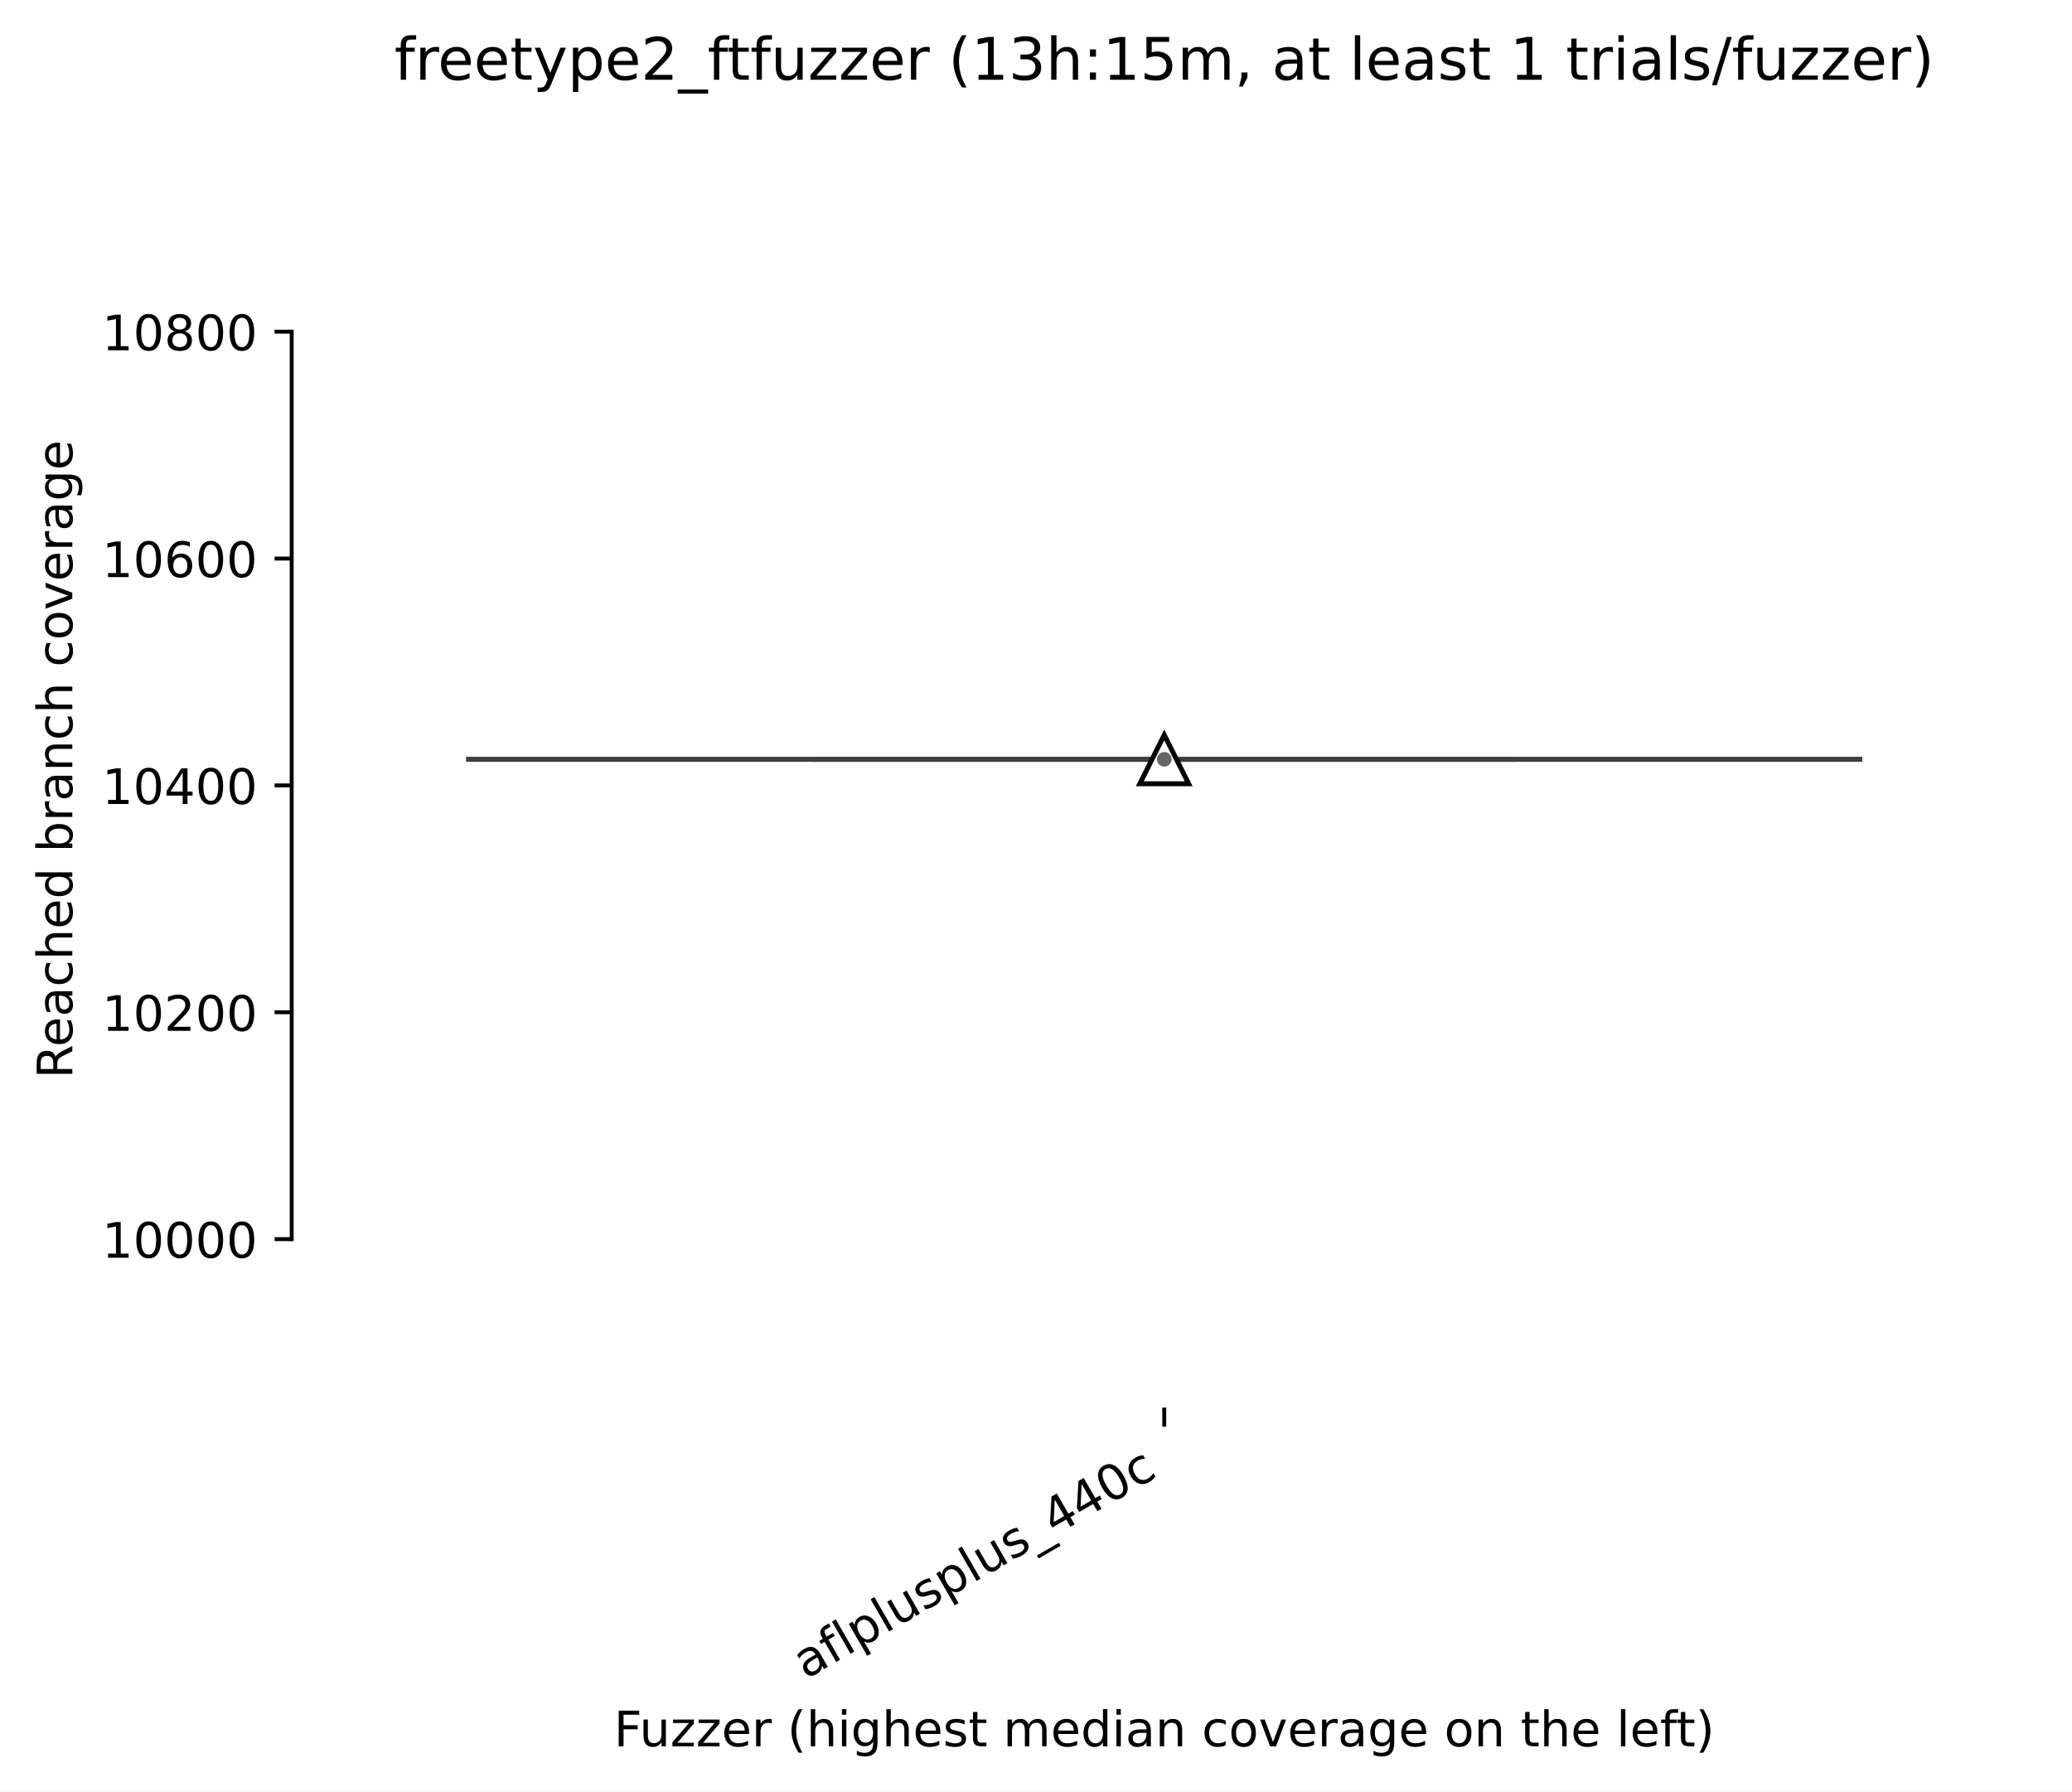
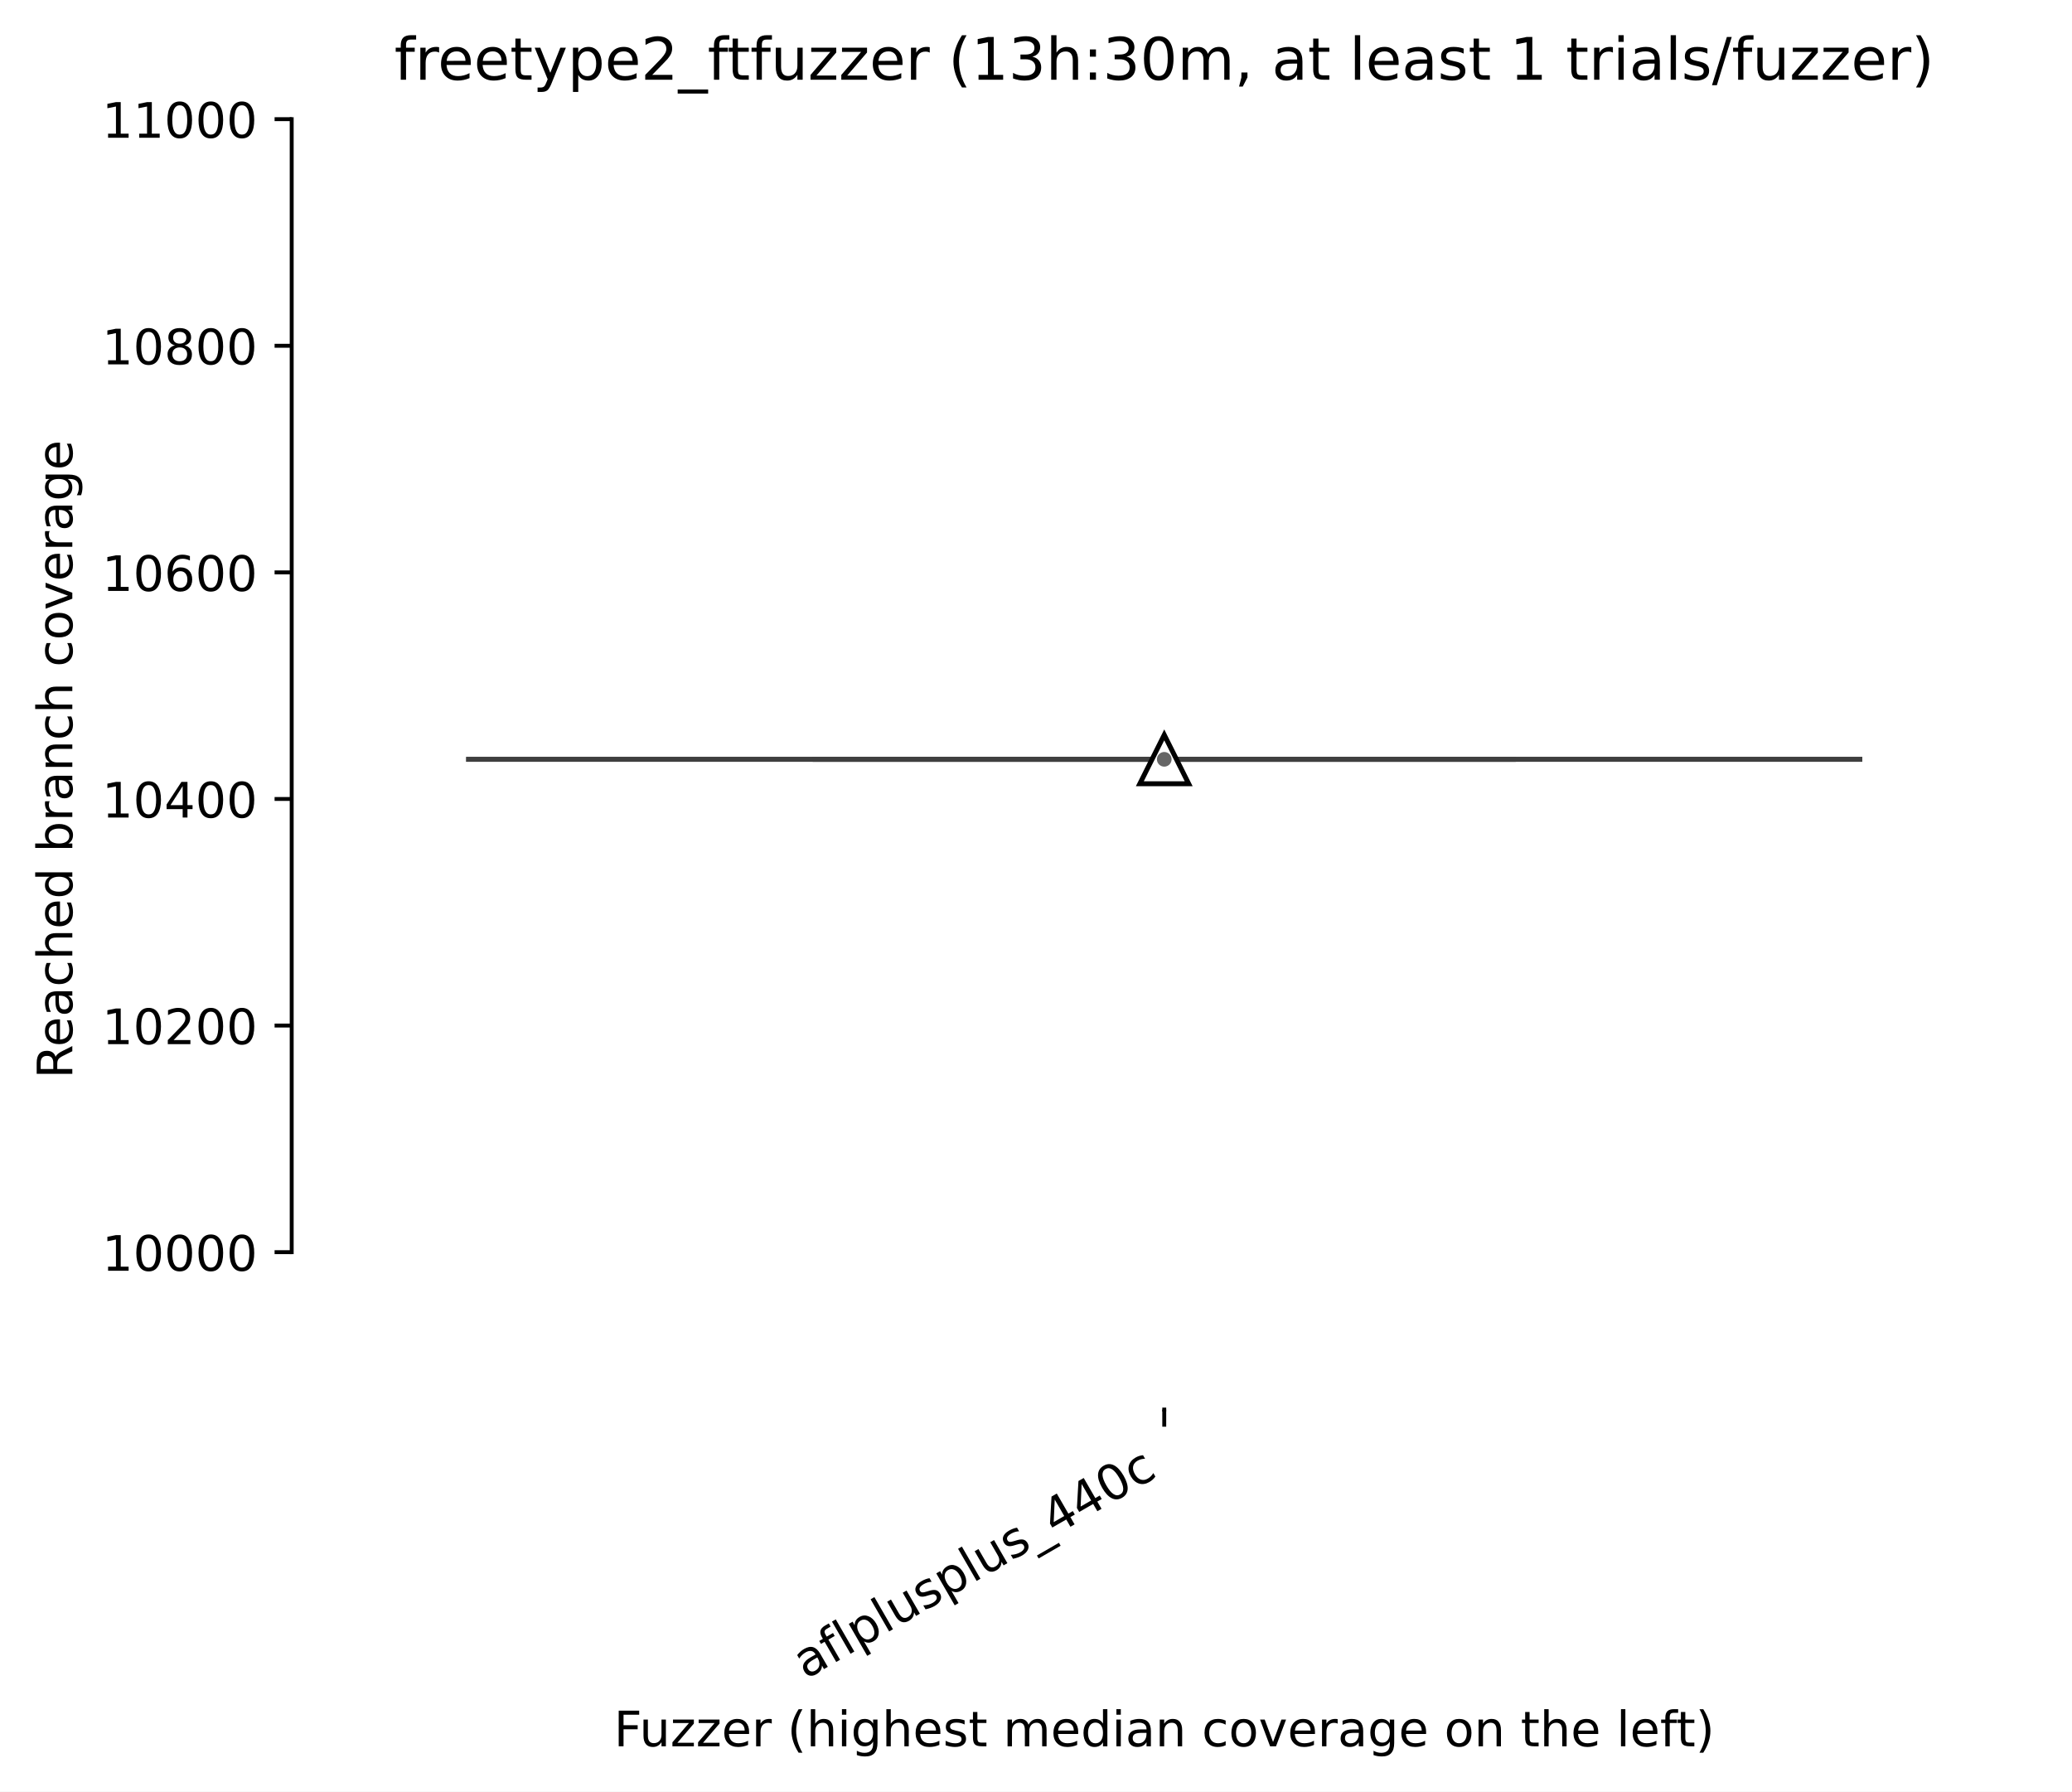
<svg xmlns="http://www.w3.org/2000/svg" xmlns:xlink="http://www.w3.org/1999/xlink" width="424.011pt" height="366.61pt" viewBox="0 0 424.011 366.61" version="1.1">
  <defs>
    <style type="text/css">*{stroke-linejoin: round; stroke-linecap: butt}</style>
  </defs>
  <g id="figure_1">
    <g id="patch_1">
      <path d="M 0 366.61  L 424.011 366.61  L 424.011 -0  L 0 -0  z " style="fill: #ffffff" />
    </g>
    <g id="axes_1">
      <g id="patch_2">
        <path d="M 59.691 288.43  L 416.811 288.43  L 416.811 22.318  L 59.691 22.318  z " style="fill: #ffffff" />
      </g>
      <g id="matplotlib.axis_1">
        <g id="xtick_1">
          <g id="line2d_1">
            <defs>
-               <path id="m27c0e3dcd6" d="M 0 0  L 0 3.5  " style="stroke: #000000; stroke-width: 0.8" />
+               <path id="m6efb037769" d="M 0 0  L 0 3.5  " style="stroke: #000000; stroke-width: 0.8" />
            </defs>
            <g>
-               <use xlink:href="#m27c0e3dcd6" x="238.251" y="288.43" style="stroke: #000000; stroke-width: 0.8" />
+               <use xlink:href="#m6efb037769" x="238.251" y="288.43" style="stroke: #000000; stroke-width: 0.8" />
            </g>
          </g>
          <g id="text_1">
            <g transform="translate(164.8804 343.6903) rotate(-30) scale(0.1 -0.1)">
              <defs>
                <path id="DejaVuSans-61" d="M 2194 1759  Q 1497 1759 1228 1600  Q 959 1441 959 1056  Q 959 750 1161 570  Q 1363 391 1709 391  Q 2188 391 2477 730  Q 2766 1069 2766 1631  L 2766 1759  L 2194 1759  z M 3341 1997  L 3341 0  L 2766 0  L 2766 531  Q 2569 213 2275 61  Q 1981 -91 1556 -91  Q 1019 -91 701 211  Q 384 513 384 1019  Q 384 1609 779 1909  Q 1175 2209 1959 2209  L 2766 2209  L 2766 2266  Q 2766 2663 2505 2880  Q 2244 3097 1772 3097  Q 1472 3097 1187 3025  Q 903 2953 641 2809  L 641 3341  Q 956 3463 1253 3523  Q 1550 3584 1831 3584  Q 2591 3584 2966 3190  Q 3341 2797 3341 1997  z " transform="scale(0.015625)" />
                <path id="DejaVuSans-66" d="M 2375 4863  L 2375 4384  L 1825 4384  Q 1516 4384 1395 4259  Q 1275 4134 1275 3809  L 1275 3500  L 2222 3500  L 2222 3053  L 1275 3053  L 1275 0  L 697 0  L 697 3053  L 147 3053  L 147 3500  L 697 3500  L 697 3744  Q 697 4328 969 4595  Q 1241 4863 1831 4863  L 2375 4863  z " transform="scale(0.015625)" />
                <path id="DejaVuSans-6c" d="M 603 4863  L 1178 4863  L 1178 0  L 603 0  L 603 4863  z " transform="scale(0.015625)" />
                <path id="DejaVuSans-70" d="M 1159 525  L 1159 -1331  L 581 -1331  L 581 3500  L 1159 3500  L 1159 2969  Q 1341 3281 1617 3432  Q 1894 3584 2278 3584  Q 2916 3584 3314 3078  Q 3713 2572 3713 1747  Q 3713 922 3314 415  Q 2916 -91 2278 -91  Q 1894 -91 1617 61  Q 1341 213 1159 525  z M 3116 1747  Q 3116 2381 2855 2742  Q 2594 3103 2138 3103  Q 1681 3103 1420 2742  Q 1159 2381 1159 1747  Q 1159 1113 1420 752  Q 1681 391 2138 391  Q 2594 391 2855 752  Q 3116 1113 3116 1747  z " transform="scale(0.015625)" />
                <path id="DejaVuSans-75" d="M 544 1381  L 544 3500  L 1119 3500  L 1119 1403  Q 1119 906 1312 657  Q 1506 409 1894 409  Q 2359 409 2629 706  Q 2900 1003 2900 1516  L 2900 3500  L 3475 3500  L 3475 0  L 2900 0  L 2900 538  Q 2691 219 2414 64  Q 2138 -91 1772 -91  Q 1169 -91 856 284  Q 544 659 544 1381  z M 1991 3584  L 1991 3584  z " transform="scale(0.015625)" />
                <path id="DejaVuSans-73" d="M 2834 3397  L 2834 2853  Q 2591 2978 2328 3040  Q 2066 3103 1784 3103  Q 1356 3103 1142 2972  Q 928 2841 928 2578  Q 928 2378 1081 2264  Q 1234 2150 1697 2047  L 1894 2003  Q 2506 1872 2764 1633  Q 3022 1394 3022 966  Q 3022 478 2636 193  Q 2250 -91 1575 -91  Q 1294 -91 989 -36  Q 684 19 347 128  L 347 722  Q 666 556 975 473  Q 1284 391 1588 391  Q 1994 391 2212 530  Q 2431 669 2431 922  Q 2431 1156 2273 1281  Q 2116 1406 1581 1522  L 1381 1569  Q 847 1681 609 1914  Q 372 2147 372 2553  Q 372 3047 722 3315  Q 1072 3584 1716 3584  Q 2034 3584 2315 3537  Q 2597 3491 2834 3397  z " transform="scale(0.015625)" />
                <path id="DejaVuSans-5f" d="M 3263 -1063  L 3263 -1509  L -63 -1509  L -63 -1063  L 3263 -1063  z " transform="scale(0.015625)" />
                <path id="DejaVuSans-34" d="M 2419 4116  L 825 1625  L 2419 1625  L 2419 4116  z M 2253 4666  L 3047 4666  L 3047 1625  L 3713 1625  L 3713 1100  L 3047 1100  L 3047 0  L 2419 0  L 2419 1100  L 313 1100  L 313 1709  L 2253 4666  z " transform="scale(0.015625)" />
                <path id="DejaVuSans-30" d="M 2034 4250  Q 1547 4250 1301 3770  Q 1056 3291 1056 2328  Q 1056 1369 1301 889  Q 1547 409 2034 409  Q 2525 409 2770 889  Q 3016 1369 3016 2328  Q 3016 3291 2770 3770  Q 2525 4250 2034 4250  z M 2034 4750  Q 2819 4750 3233 4129  Q 3647 3509 3647 2328  Q 3647 1150 3233 529  Q 2819 -91 2034 -91  Q 1250 -91 836 529  Q 422 1150 422 2328  Q 422 3509 836 4129  Q 1250 4750 2034 4750  z " transform="scale(0.015625)" />
                <path id="DejaVuSans-63" d="M 3122 3366  L 3122 2828  Q 2878 2963 2633 3030  Q 2388 3097 2138 3097  Q 1578 3097 1268 2742  Q 959 2388 959 1747  Q 959 1106 1268 751  Q 1578 397 2138 397  Q 2388 397 2633 464  Q 2878 531 3122 666  L 3122 134  Q 2881 22 2623 -34  Q 2366 -91 2075 -91  Q 1284 -91 818 406  Q 353 903 353 1747  Q 353 2603 823 3093  Q 1294 3584 2113 3584  Q 2378 3584 2631 3529  Q 2884 3475 3122 3366  z " transform="scale(0.015625)" />
              </defs>
              <use xlink:href="#DejaVuSans-61" />
              <use xlink:href="#DejaVuSans-66" transform="translate(61.2793 0)" />
              <use xlink:href="#DejaVuSans-6c" transform="translate(96.48438 0)" />
              <use xlink:href="#DejaVuSans-70" transform="translate(124.2676 0)" />
              <use xlink:href="#DejaVuSans-6c" transform="translate(187.7441 0)" />
              <use xlink:href="#DejaVuSans-75" transform="translate(215.5273 0)" />
              <use xlink:href="#DejaVuSans-73" transform="translate(278.9062 0)" />
              <use xlink:href="#DejaVuSans-70" transform="translate(331.0059 0)" />
              <use xlink:href="#DejaVuSans-6c" transform="translate(394.4824 0)" />
              <use xlink:href="#DejaVuSans-75" transform="translate(422.2656 0)" />
              <use xlink:href="#DejaVuSans-73" transform="translate(485.6445 0)" />
              <use xlink:href="#DejaVuSans-5f" transform="translate(537.7441 0)" />
              <use xlink:href="#DejaVuSans-34" transform="translate(587.7441 0)" />
              <use xlink:href="#DejaVuSans-34" transform="translate(651.3672 0)" />
              <use xlink:href="#DejaVuSans-30" transform="translate(714.9902 0)" />
              <use xlink:href="#DejaVuSans-63" transform="translate(778.6133 0)" />
            </g>
          </g>
        </g>
        <g id="text_2">
          <g transform="translate(125.6327 357.3306) scale(0.1 -0.1)">
            <defs>
              <path id="DejaVuSans-46" d="M 628 4666  L 3309 4666  L 3309 4134  L 1259 4134  L 1259 2759  L 3109 2759  L 3109 2228  L 1259 2228  L 1259 0  L 628 0  L 628 4666  z " transform="scale(0.015625)" />
              <path id="DejaVuSans-7a" d="M 353 3500  L 3084 3500  L 3084 2975  L 922 459  L 3084 459  L 3084 0  L 275 0  L 275 525  L 2438 3041  L 353 3041  L 353 3500  z " transform="scale(0.015625)" />
              <path id="DejaVuSans-65" d="M 3597 1894  L 3597 1613  L 953 1613  Q 991 1019 1311 708  Q 1631 397 2203 397  Q 2534 397 2845 478  Q 3156 559 3463 722  L 3463 178  Q 3153 47 2828 -22  Q 2503 -91 2169 -91  Q 1331 -91 842 396  Q 353 884 353 1716  Q 353 2575 817 3079  Q 1281 3584 2069 3584  Q 2775 3584 3186 3129  Q 3597 2675 3597 1894  z M 3022 2063  Q 3016 2534 2758 2815  Q 2500 3097 2075 3097  Q 1594 3097 1305 2825  Q 1016 2553 972 2059  L 3022 2063  z " transform="scale(0.015625)" />
              <path id="DejaVuSans-72" d="M 2631 2963  Q 2534 3019 2420 3045  Q 2306 3072 2169 3072  Q 1681 3072 1420 2755  Q 1159 2438 1159 1844  L 1159 0  L 581 0  L 581 3500  L 1159 3500  L 1159 2956  Q 1341 3275 1631 3429  Q 1922 3584 2338 3584  Q 2397 3584 2469 3576  Q 2541 3569 2628 3553  L 2631 2963  z " transform="scale(0.015625)" />
              <path id="DejaVuSans-20" transform="scale(0.015625)" />
              <path id="DejaVuSans-28" d="M 1984 4856  Q 1566 4138 1362 3434  Q 1159 2731 1159 2009  Q 1159 1288 1364 580  Q 1569 -128 1984 -844  L 1484 -844  Q 1016 -109 783 600  Q 550 1309 550 2009  Q 550 2706 781 3412  Q 1013 4119 1484 4856  L 1984 4856  z " transform="scale(0.015625)" />
              <path id="DejaVuSans-68" d="M 3513 2113  L 3513 0  L 2938 0  L 2938 2094  Q 2938 2591 2744 2837  Q 2550 3084 2163 3084  Q 1697 3084 1428 2787  Q 1159 2491 1159 1978  L 1159 0  L 581 0  L 581 4863  L 1159 4863  L 1159 2956  Q 1366 3272 1645 3428  Q 1925 3584 2291 3584  Q 2894 3584 3203 3211  Q 3513 2838 3513 2113  z " transform="scale(0.015625)" />
              <path id="DejaVuSans-69" d="M 603 3500  L 1178 3500  L 1178 0  L 603 0  L 603 3500  z M 603 4863  L 1178 4863  L 1178 4134  L 603 4134  L 603 4863  z " transform="scale(0.015625)" />
              <path id="DejaVuSans-67" d="M 2906 1791  Q 2906 2416 2648 2759  Q 2391 3103 1925 3103  Q 1463 3103 1205 2759  Q 947 2416 947 1791  Q 947 1169 1205 825  Q 1463 481 1925 481  Q 2391 481 2648 825  Q 2906 1169 2906 1791  z M 3481 434  Q 3481 -459 3084 -895  Q 2688 -1331 1869 -1331  Q 1566 -1331 1297 -1286  Q 1028 -1241 775 -1147  L 775 -588  Q 1028 -725 1275 -790  Q 1522 -856 1778 -856  Q 2344 -856 2625 -561  Q 2906 -266 2906 331  L 2906 616  Q 2728 306 2450 153  Q 2172 0 1784 0  Q 1141 0 747 490  Q 353 981 353 1791  Q 353 2603 747 3093  Q 1141 3584 1784 3584  Q 2172 3584 2450 3431  Q 2728 3278 2906 2969  L 2906 3500  L 3481 3500  L 3481 434  z " transform="scale(0.015625)" />
              <path id="DejaVuSans-74" d="M 1172 4494  L 1172 3500  L 2356 3500  L 2356 3053  L 1172 3053  L 1172 1153  Q 1172 725 1289 603  Q 1406 481 1766 481  L 2356 481  L 2356 0  L 1766 0  Q 1100 0 847 248  Q 594 497 594 1153  L 594 3053  L 172 3053  L 172 3500  L 594 3500  L 594 4494  L 1172 4494  z " transform="scale(0.015625)" />
              <path id="DejaVuSans-6d" d="M 3328 2828  Q 3544 3216 3844 3400  Q 4144 3584 4550 3584  Q 5097 3584 5394 3201  Q 5691 2819 5691 2113  L 5691 0  L 5113 0  L 5113 2094  Q 5113 2597 4934 2840  Q 4756 3084 4391 3084  Q 3944 3084 3684 2787  Q 3425 2491 3425 1978  L 3425 0  L 2847 0  L 2847 2094  Q 2847 2600 2669 2842  Q 2491 3084 2119 3084  Q 1678 3084 1418 2786  Q 1159 2488 1159 1978  L 1159 0  L 581 0  L 581 3500  L 1159 3500  L 1159 2956  Q 1356 3278 1631 3431  Q 1906 3584 2284 3584  Q 2666 3584 2933 3390  Q 3200 3197 3328 2828  z " transform="scale(0.015625)" />
              <path id="DejaVuSans-64" d="M 2906 2969  L 2906 4863  L 3481 4863  L 3481 0  L 2906 0  L 2906 525  Q 2725 213 2448 61  Q 2172 -91 1784 -91  Q 1150 -91 751 415  Q 353 922 353 1747  Q 353 2572 751 3078  Q 1150 3584 1784 3584  Q 2172 3584 2448 3432  Q 2725 3281 2906 2969  z M 947 1747  Q 947 1113 1208 752  Q 1469 391 1925 391  Q 2381 391 2643 752  Q 2906 1113 2906 1747  Q 2906 2381 2643 2742  Q 2381 3103 1925 3103  Q 1469 3103 1208 2742  Q 947 2381 947 1747  z " transform="scale(0.015625)" />
              <path id="DejaVuSans-6e" d="M 3513 2113  L 3513 0  L 2938 0  L 2938 2094  Q 2938 2591 2744 2837  Q 2550 3084 2163 3084  Q 1697 3084 1428 2787  Q 1159 2491 1159 1978  L 1159 0  L 581 0  L 581 3500  L 1159 3500  L 1159 2956  Q 1366 3272 1645 3428  Q 1925 3584 2291 3584  Q 2894 3584 3203 3211  Q 3513 2838 3513 2113  z " transform="scale(0.015625)" />
              <path id="DejaVuSans-6f" d="M 1959 3097  Q 1497 3097 1228 2736  Q 959 2375 959 1747  Q 959 1119 1226 758  Q 1494 397 1959 397  Q 2419 397 2687 759  Q 2956 1122 2956 1747  Q 2956 2369 2687 2733  Q 2419 3097 1959 3097  z M 1959 3584  Q 2709 3584 3137 3096  Q 3566 2609 3566 1747  Q 3566 888 3137 398  Q 2709 -91 1959 -91  Q 1206 -91 779 398  Q 353 888 353 1747  Q 353 2609 779 3096  Q 1206 3584 1959 3584  z " transform="scale(0.015625)" />
              <path id="DejaVuSans-76" d="M 191 3500  L 800 3500  L 1894 563  L 2988 3500  L 3597 3500  L 2284 0  L 1503 0  L 191 3500  z " transform="scale(0.015625)" />
              <path id="DejaVuSans-29" d="M 513 4856  L 1013 4856  Q 1481 4119 1714 3412  Q 1947 2706 1947 2009  Q 1947 1309 1714 600  Q 1481 -109 1013 -844  L 513 -844  Q 928 -128 1133 580  Q 1338 1288 1338 2009  Q 1338 2731 1133 3434  Q 928 4138 513 4856  z " transform="scale(0.015625)" />
            </defs>
            <use xlink:href="#DejaVuSans-46" />
            <use xlink:href="#DejaVuSans-75" transform="translate(52.01953 0)" />
            <use xlink:href="#DejaVuSans-7a" transform="translate(115.3984 0)" />
            <use xlink:href="#DejaVuSans-7a" transform="translate(167.8887 0)" />
            <use xlink:href="#DejaVuSans-65" transform="translate(220.3789 0)" />
            <use xlink:href="#DejaVuSans-72" transform="translate(281.9023 0)" />
            <use xlink:href="#DejaVuSans-20" transform="translate(323.0156 0)" />
            <use xlink:href="#DejaVuSans-28" transform="translate(354.8027 0)" />
            <use xlink:href="#DejaVuSans-68" transform="translate(393.8164 0)" />
            <use xlink:href="#DejaVuSans-69" transform="translate(457.1953 0)" />
            <use xlink:href="#DejaVuSans-67" transform="translate(484.9785 0)" />
            <use xlink:href="#DejaVuSans-68" transform="translate(548.4551 0)" />
            <use xlink:href="#DejaVuSans-65" transform="translate(611.834 0)" />
            <use xlink:href="#DejaVuSans-73" transform="translate(673.3574 0)" />
            <use xlink:href="#DejaVuSans-74" transform="translate(725.457 0)" />
            <use xlink:href="#DejaVuSans-20" transform="translate(764.666 0)" />
            <use xlink:href="#DejaVuSans-6d" transform="translate(796.4531 0)" />
            <use xlink:href="#DejaVuSans-65" transform="translate(893.8652 0)" />
            <use xlink:href="#DejaVuSans-64" transform="translate(955.3887 0)" />
            <use xlink:href="#DejaVuSans-69" transform="translate(1018.865 0)" />
            <use xlink:href="#DejaVuSans-61" transform="translate(1046.648 0)" />
            <use xlink:href="#DejaVuSans-6e" transform="translate(1107.928 0)" />
            <use xlink:href="#DejaVuSans-20" transform="translate(1171.307 0)" />
            <use xlink:href="#DejaVuSans-63" transform="translate(1203.094 0)" />
            <use xlink:href="#DejaVuSans-6f" transform="translate(1258.074 0)" />
            <use xlink:href="#DejaVuSans-76" transform="translate(1319.256 0)" />
            <use xlink:href="#DejaVuSans-65" transform="translate(1378.436 0)" />
            <use xlink:href="#DejaVuSans-72" transform="translate(1439.959 0)" />
            <use xlink:href="#DejaVuSans-61" transform="translate(1481.072 0)" />
            <use xlink:href="#DejaVuSans-67" transform="translate(1542.352 0)" />
            <use xlink:href="#DejaVuSans-65" transform="translate(1605.828 0)" />
            <use xlink:href="#DejaVuSans-20" transform="translate(1667.352 0)" />
            <use xlink:href="#DejaVuSans-6f" transform="translate(1699.139 0)" />
            <use xlink:href="#DejaVuSans-6e" transform="translate(1760.32 0)" />
            <use xlink:href="#DejaVuSans-20" transform="translate(1823.699 0)" />
            <use xlink:href="#DejaVuSans-74" transform="translate(1855.486 0)" />
            <use xlink:href="#DejaVuSans-68" transform="translate(1894.695 0)" />
            <use xlink:href="#DejaVuSans-65" transform="translate(1958.074 0)" />
            <use xlink:href="#DejaVuSans-20" transform="translate(2019.598 0)" />
            <use xlink:href="#DejaVuSans-6c" transform="translate(2051.385 0)" />
            <use xlink:href="#DejaVuSans-65" transform="translate(2079.168 0)" />
            <use xlink:href="#DejaVuSans-66" transform="translate(2140.691 0)" />
            <use xlink:href="#DejaVuSans-74" transform="translate(2174.146 0)" />
            <use xlink:href="#DejaVuSans-29" transform="translate(2213.355 0)" />
          </g>
        </g>
      </g>
      <g id="matplotlib.axis_2">
        <g id="ytick_1">
          <g id="line2d_2">
            <defs>
-               <path id="m4c2a5370c7" d="M 0 0  L -3.5 0  " style="stroke: #000000; stroke-width: 0.8" />
+               <path id="mb3173e924d" d="M 0 0  L -3.5 0  " style="stroke: #000000; stroke-width: 0.8" />
            </defs>
            <g>
-               <use xlink:href="#m4c2a5370c7" x="59.691" y="253.553" style="stroke: #000000; stroke-width: 0.8" />
+               <use xlink:href="#mb3173e924d" x="59.691" y="256.222" style="stroke: #000000; stroke-width: 0.8" />
            </g>
          </g>
          <g id="text_3">
-             <g transform="translate(20.87813 257.3525) scale(0.1 -0.1)">
+             <g transform="translate(20.87813 260.0216) scale(0.1 -0.1)">
              <defs>
                <path id="DejaVuSans-31" d="M 794 531  L 1825 531  L 1825 4091  L 703 3866  L 703 4441  L 1819 4666  L 2450 4666  L 2450 531  L 3481 531  L 3481 0  L 794 0  L 794 531  z " transform="scale(0.015625)" />
              </defs>
              <use xlink:href="#DejaVuSans-31" />
              <use xlink:href="#DejaVuSans-30" transform="translate(63.62305 0)" />
              <use xlink:href="#DejaVuSans-30" transform="translate(127.2461 0)" />
              <use xlink:href="#DejaVuSans-30" transform="translate(190.8691 0)" />
              <use xlink:href="#DejaVuSans-30" transform="translate(254.4922 0)" />
            </g>
          </g>
        </g>
        <g id="ytick_2">
          <g id="line2d_3">
            <g>
-               <use xlink:href="#m4c2a5370c7" x="59.691" y="207.133" style="stroke: #000000; stroke-width: 0.8" />
+               <use xlink:href="#mb3173e924d" x="59.691" y="209.855" style="stroke: #000000; stroke-width: 0.8" />
            </g>
          </g>
          <g id="text_4">
-             <g transform="translate(20.87813 210.9321) scale(0.1 -0.1)">
+             <g transform="translate(20.87813 213.6546) scale(0.1 -0.1)">
              <defs>
                <path id="DejaVuSans-32" d="M 1228 531  L 3431 531  L 3431 0  L 469 0  L 469 531  Q 828 903 1448 1529  Q 2069 2156 2228 2338  Q 2531 2678 2651 2914  Q 2772 3150 2772 3378  Q 2772 3750 2511 3984  Q 2250 4219 1831 4219  Q 1534 4219 1204 4116  Q 875 4013 500 3803  L 500 4441  Q 881 4594 1212 4672  Q 1544 4750 1819 4750  Q 2544 4750 2975 4387  Q 3406 4025 3406 3419  Q 3406 3131 3298 2873  Q 3191 2616 2906 2266  Q 2828 2175 2409 1742  Q 1991 1309 1228 531  z " transform="scale(0.015625)" />
              </defs>
              <use xlink:href="#DejaVuSans-31" />
              <use xlink:href="#DejaVuSans-30" transform="translate(63.62305 0)" />
              <use xlink:href="#DejaVuSans-32" transform="translate(127.2461 0)" />
              <use xlink:href="#DejaVuSans-30" transform="translate(190.8691 0)" />
              <use xlink:href="#DejaVuSans-30" transform="translate(254.4922 0)" />
            </g>
          </g>
        </g>
        <g id="ytick_3">
          <g id="line2d_4">
            <g>
-               <use xlink:href="#m4c2a5370c7" x="59.691" y="160.712" style="stroke: #000000; stroke-width: 0.8" />
+               <use xlink:href="#mb3173e924d" x="59.691" y="163.488" style="stroke: #000000; stroke-width: 0.8" />
            </g>
          </g>
          <g id="text_5">
-             <g transform="translate(20.87813 164.5117) scale(0.1 -0.1)">
+             <g transform="translate(20.87813 167.2876) scale(0.1 -0.1)">
              <use xlink:href="#DejaVuSans-31" />
              <use xlink:href="#DejaVuSans-30" transform="translate(63.62305 0)" />
              <use xlink:href="#DejaVuSans-34" transform="translate(127.2461 0)" />
              <use xlink:href="#DejaVuSans-30" transform="translate(190.8691 0)" />
              <use xlink:href="#DejaVuSans-30" transform="translate(254.4922 0)" />
            </g>
          </g>
        </g>
        <g id="ytick_4">
          <g id="line2d_5">
            <g>
-               <use xlink:href="#m4c2a5370c7" x="59.691" y="114.292" style="stroke: #000000; stroke-width: 0.8" />
+               <use xlink:href="#mb3173e924d" x="59.691" y="117.121" style="stroke: #000000; stroke-width: 0.8" />
            </g>
          </g>
          <g id="text_6">
-             <g transform="translate(20.87813 118.0913) scale(0.1 -0.1)">
+             <g transform="translate(20.87813 120.9205) scale(0.1 -0.1)">
              <defs>
                <path id="DejaVuSans-36" d="M 2113 2584  Q 1688 2584 1439 2293  Q 1191 2003 1191 1497  Q 1191 994 1439 701  Q 1688 409 2113 409  Q 2538 409 2786 701  Q 3034 994 3034 1497  Q 3034 2003 2786 2293  Q 2538 2584 2113 2584  z M 3366 4563  L 3366 3988  Q 3128 4100 2886 4159  Q 2644 4219 2406 4219  Q 1781 4219 1451 3797  Q 1122 3375 1075 2522  Q 1259 2794 1537 2939  Q 1816 3084 2150 3084  Q 2853 3084 3261 2657  Q 3669 2231 3669 1497  Q 3669 778 3244 343  Q 2819 -91 2113 -91  Q 1303 -91 875 529  Q 447 1150 447 2328  Q 447 3434 972 4092  Q 1497 4750 2381 4750  Q 2619 4750 2861 4703  Q 3103 4656 3366 4563  z " transform="scale(0.015625)" />
              </defs>
              <use xlink:href="#DejaVuSans-31" />
              <use xlink:href="#DejaVuSans-30" transform="translate(63.62305 0)" />
              <use xlink:href="#DejaVuSans-36" transform="translate(127.2461 0)" />
              <use xlink:href="#DejaVuSans-30" transform="translate(190.8691 0)" />
              <use xlink:href="#DejaVuSans-30" transform="translate(254.4922 0)" />
            </g>
          </g>
        </g>
        <g id="ytick_5">
          <g id="line2d_6">
            <g>
-               <use xlink:href="#m4c2a5370c7" x="59.691" y="67.872" style="stroke: #000000; stroke-width: 0.8" />
+               <use xlink:href="#mb3173e924d" x="59.691" y="70.754" style="stroke: #000000; stroke-width: 0.8" />
            </g>
          </g>
          <g id="text_7">
-             <g transform="translate(20.87813 71.67086) scale(0.1 -0.1)">
+             <g transform="translate(20.87813 74.55351) scale(0.1 -0.1)">
              <defs>
                <path id="DejaVuSans-38" d="M 2034 2216  Q 1584 2216 1326 1975  Q 1069 1734 1069 1313  Q 1069 891 1326 650  Q 1584 409 2034 409  Q 2484 409 2743 651  Q 3003 894 3003 1313  Q 3003 1734 2745 1975  Q 2488 2216 2034 2216  z M 1403 2484  Q 997 2584 770 2862  Q 544 3141 544 3541  Q 544 4100 942 4425  Q 1341 4750 2034 4750  Q 2731 4750 3128 4425  Q 3525 4100 3525 3541  Q 3525 3141 3298 2862  Q 3072 2584 2669 2484  Q 3125 2378 3379 2068  Q 3634 1759 3634 1313  Q 3634 634 3220 271  Q 2806 -91 2034 -91  Q 1263 -91 848 271  Q 434 634 434 1313  Q 434 1759 690 2068  Q 947 2378 1403 2484  z M 1172 3481  Q 1172 3119 1398 2916  Q 1625 2713 2034 2713  Q 2441 2713 2670 2916  Q 2900 3119 2900 3481  Q 2900 3844 2670 4047  Q 2441 4250 2034 4250  Q 1625 4250 1398 4047  Q 1172 3844 1172 3481  z " transform="scale(0.015625)" />
              </defs>
              <use xlink:href="#DejaVuSans-31" />
              <use xlink:href="#DejaVuSans-30" transform="translate(63.62305 0)" />
              <use xlink:href="#DejaVuSans-38" transform="translate(127.2461 0)" />
              <use xlink:href="#DejaVuSans-30" transform="translate(190.8691 0)" />
              <use xlink:href="#DejaVuSans-30" transform="translate(254.4922 0)" />
            </g>
          </g>
        </g>
-         <g id="text_8">
+         <g id="ytick_6">
+           <g id="line2d_7">
+             <g>
+               <use xlink:href="#mb3173e924d" x="59.691" y="24.387" style="stroke: #000000; stroke-width: 0.8" />
+             </g>
+           </g>
+           <g id="text_8">
+             <g transform="translate(20.87813 28.18647) scale(0.1 -0.1)">
+               <use xlink:href="#DejaVuSans-31" />
+               <use xlink:href="#DejaVuSans-31" transform="translate(63.62305 0)" />
+               <use xlink:href="#DejaVuSans-30" transform="translate(127.2461 0)" />
+               <use xlink:href="#DejaVuSans-30" transform="translate(190.8691 0)" />
+               <use xlink:href="#DejaVuSans-30" transform="translate(254.4922 0)" />
+             </g>
+           </g>
+         </g>
+         <g id="text_9">
          <g transform="translate(14.79844 220.7062) rotate(-90) scale(0.1 -0.1)">
            <defs>
              <path id="DejaVuSans-52" d="M 2841 2188  Q 3044 2119 3236 1894  Q 3428 1669 3622 1275  L 4263 0  L 3584 0  L 2988 1197  Q 2756 1666 2539 1819  Q 2322 1972 1947 1972  L 1259 1972  L 1259 0  L 628 0  L 628 4666  L 2053 4666  Q 2853 4666 3247 4331  Q 3641 3997 3641 3322  Q 3641 2881 3436 2590  Q 3231 2300 2841 2188  z M 1259 4147  L 1259 2491  L 2053 2491  Q 2509 2491 2742 2702  Q 2975 2913 2975 3322  Q 2975 3731 2742 3939  Q 2509 4147 2053 4147  L 1259 4147  z " transform="scale(0.015625)" />
              <path id="DejaVuSans-62" d="M 3116 1747  Q 3116 2381 2855 2742  Q 2594 3103 2138 3103  Q 1681 3103 1420 2742  Q 1159 2381 1159 1747  Q 1159 1113 1420 752  Q 1681 391 2138 391  Q 2594 391 2855 752  Q 3116 1113 3116 1747  z M 1159 2969  Q 1341 3281 1617 3432  Q 1894 3584 2278 3584  Q 2916 3584 3314 3078  Q 3713 2572 3713 1747  Q 3713 922 3314 415  Q 2916 -91 2278 -91  Q 1894 -91 1617 61  Q 1341 213 1159 525  L 1159 0  L 581 0  L 581 4863  L 1159 4863  L 1159 2969  z " transform="scale(0.015625)" />
            </defs>
            <use xlink:href="#DejaVuSans-52" />
            <use xlink:href="#DejaVuSans-65" transform="translate(64.98242 0)" />
            <use xlink:href="#DejaVuSans-61" transform="translate(126.5059 0)" />
            <use xlink:href="#DejaVuSans-63" transform="translate(187.7852 0)" />
            <use xlink:href="#DejaVuSans-68" transform="translate(242.7656 0)" />
            <use xlink:href="#DejaVuSans-65" transform="translate(306.1445 0)" />
            <use xlink:href="#DejaVuSans-64" transform="translate(367.668 0)" />
            <use xlink:href="#DejaVuSans-20" transform="translate(431.1445 0)" />
            <use xlink:href="#DejaVuSans-62" transform="translate(462.9316 0)" />
            <use xlink:href="#DejaVuSans-72" transform="translate(526.4082 0)" />
            <use xlink:href="#DejaVuSans-61" transform="translate(567.5215 0)" />
            <use xlink:href="#DejaVuSans-6e" transform="translate(628.8008 0)" />
            <use xlink:href="#DejaVuSans-63" transform="translate(692.1797 0)" />
            <use xlink:href="#DejaVuSans-68" transform="translate(747.1602 0)" />
            <use xlink:href="#DejaVuSans-20" transform="translate(810.5391 0)" />
            <use xlink:href="#DejaVuSans-63" transform="translate(842.3262 0)" />
            <use xlink:href="#DejaVuSans-6f" transform="translate(897.3066 0)" />
            <use xlink:href="#DejaVuSans-76" transform="translate(958.4883 0)" />
            <use xlink:href="#DejaVuSans-65" transform="translate(1017.668 0)" />
            <use xlink:href="#DejaVuSans-72" transform="translate(1079.191 0)" />
            <use xlink:href="#DejaVuSans-61" transform="translate(1120.305 0)" />
            <use xlink:href="#DejaVuSans-67" transform="translate(1181.584 0)" />
            <use xlink:href="#DejaVuSans-65" transform="translate(1245.061 0)" />
          </g>
        </g>
      </g>
      <g id="patch_3">
-         <path d="M 95.403 155.374  L 381.099 155.374  L 381.099 155.374  L 95.403 155.374  L 95.403 155.374  z " clip-path="url(#p1b6a9d8327)" style="fill: #3274a1; stroke: #3f3f3f; stroke-linejoin: miter" />
-       </g>
-       <g id="line2d_7">
-         <path d="M 238.251 155.374  L 238.251 155.374  " clip-path="url(#p1b6a9d8327)" style="fill: none; stroke: #3f3f3f" />
+         <path d="M 95.403 155.374  L 381.099 155.374  L 381.099 155.374  L 95.403 155.374  L 95.403 155.374  z " clip-path="url(#p11245611d7)" style="fill: #3274a1; stroke: #3f3f3f; stroke-linejoin: miter" />
      </g>
      <g id="line2d_8">
-         <path d="M 238.251 155.374  L 238.251 155.374  " clip-path="url(#p1b6a9d8327)" style="fill: none; stroke: #3f3f3f" />
+         <path d="M 238.251 155.374  L 238.251 155.374  " clip-path="url(#p11245611d7)" style="fill: none; stroke: #3f3f3f" />
      </g>
      <g id="line2d_9">
-         <path d="M 166.827 155.374  L 309.675 155.374  " clip-path="url(#p1b6a9d8327)" style="fill: none; stroke: #3f3f3f; stroke-linecap: square" />
+         <path d="M 238.251 155.374  L 238.251 155.374  " clip-path="url(#p11245611d7)" style="fill: none; stroke: #3f3f3f" />
      </g>
      <g id="line2d_10">
-         <path d="M 166.827 155.374  L 309.675 155.374  " clip-path="url(#p1b6a9d8327)" style="fill: none; stroke: #3f3f3f; stroke-linecap: square" />
-       </g>
-       <g id="line2d_11" />
-       <g id="line2d_12">
-         <path d="M 95.403 155.374  L 381.099 155.374  " clip-path="url(#p1b6a9d8327)" style="fill: none; stroke: #3f3f3f" />
-       </g>
+         <path d="M 166.827 155.374  L 309.675 155.374  " clip-path="url(#p11245611d7)" style="fill: none; stroke: #3f3f3f; stroke-linecap: square" />
+       </g>
+       <g id="line2d_11">
+         <path d="M 166.827 155.374  L 309.675 155.374  " clip-path="url(#p11245611d7)" style="fill: none; stroke: #3f3f3f; stroke-linecap: square" />
+       </g>
+       <g id="line2d_12" />
      <g id="line2d_13">
+         <path d="M 95.403 155.374  L 381.099 155.374  " clip-path="url(#p11245611d7)" style="fill: none; stroke: #3f3f3f" />
+       </g>
+       <g id="line2d_14">
        <defs>
-           <path id="m79df4e9f2f" d="M 0 -5  L -5 5  L 5 5  z " style="stroke: #000000; stroke-linejoin: miter" />
+           <path id="m7cab38e23e" d="M 0 -5  L -5 5  L 5 5  z " style="stroke: #000000; stroke-linejoin: miter" />
        </defs>
-         <g clip-path="url(#p1b6a9d8327)">
-           <use xlink:href="#m79df4e9f2f" x="238.251" y="155.374" style="fill: #ffffff; stroke: #000000; stroke-linejoin: miter" />
+         <g clip-path="url(#p11245611d7)">
+           <use xlink:href="#m7cab38e23e" x="238.251" y="155.374" style="fill: #ffffff; stroke: #000000; stroke-linejoin: miter" />
        </g>
      </g>
      <g id="patch_4">
-         <path d="M 59.691 253.553  L 59.691 67.872  " style="fill: none; stroke: #000000; stroke-width: 0.8; stroke-linejoin: miter; stroke-linecap: square" />
+         <path d="M 59.691 256.222  L 59.691 24.387  " style="fill: none; stroke: #000000; stroke-width: 0.8; stroke-linejoin: miter; stroke-linecap: square" />
      </g>
      <g id="patch_5">
        <path d="M 238.251 288.43  L 238.251 288.43  " style="fill: none; stroke: #000000; stroke-width: 0.8; stroke-linejoin: miter; stroke-linecap: square" />
      </g>
      <g id="PathCollection_1">
        <defs>
-           <path id="m1e9f2cb6c4" d="M 0 1.5  C 0.398 1.5 0.779 1.342 1.061 1.061  C 1.342 0.779 1.5 0.398 1.5 0  C 1.5 -0.398 1.342 -0.779 1.061 -1.061  C 0.779 -1.342 0.398 -1.5 0 -1.5  C -0.398 -1.5 -0.779 -1.342 -1.061 -1.061  C -1.342 -0.779 -1.5 -0.398 -1.5 0  C -1.5 0.398 -1.342 0.779 -1.061 1.061  C -0.779 1.342 -0.398 1.5 0 1.5  z " />
+           <path id="mb0ba842a9a" d="M 0 1.5  C 0.398 1.5 0.779 1.342 1.061 1.061  C 1.342 0.779 1.5 0.398 1.5 0  C 1.5 -0.398 1.342 -0.779 1.061 -1.061  C 0.779 -1.342 0.398 -1.5 0 -1.5  C -0.398 -1.5 -0.779 -1.342 -1.061 -1.061  C -1.342 -0.779 -1.5 -0.398 -1.5 0  C -1.5 0.398 -1.342 0.779 -1.061 1.061  C -0.779 1.342 -0.398 1.5 0 1.5  z " />
        </defs>
-         <g clip-path="url(#p1b6a9d8327)">
-           <use xlink:href="#m1e9f2cb6c4" x="238.251" y="155.374" style="fill-opacity: 0.6" />
-         </g>
-       </g>
-       <g id="text_9">
+         <g clip-path="url(#p11245611d7)">
+           <use xlink:href="#mb0ba842a9a" x="238.251" y="155.374" style="fill-opacity: 0.6" />
+         </g>
+       </g>
+       <g id="text_10">
        <g transform="translate(80.70188 16.31812) scale(0.12 -0.12)">
          <defs>
            <path id="DejaVuSans-79" d="M 2059 -325  Q 1816 -950 1584 -1140  Q 1353 -1331 966 -1331  L 506 -1331  L 506 -850  L 844 -850  Q 1081 -850 1212 -737  Q 1344 -625 1503 -206  L 1606 56  L 191 3500  L 800 3500  L 1894 763  L 2988 3500  L 3597 3500  L 2059 -325  z " transform="scale(0.015625)" />
            <path id="DejaVuSans-33" d="M 2597 2516  Q 3050 2419 3304 2112  Q 3559 1806 3559 1356  Q 3559 666 3084 287  Q 2609 -91 1734 -91  Q 1441 -91 1130 -33  Q 819 25 488 141  L 488 750  Q 750 597 1062 519  Q 1375 441 1716 441  Q 2309 441 2620 675  Q 2931 909 2931 1356  Q 2931 1769 2642 2001  Q 2353 2234 1838 2234  L 1294 2234  L 1294 2753  L 1863 2753  Q 2328 2753 2575 2939  Q 2822 3125 2822 3475  Q 2822 3834 2567 4026  Q 2313 4219 1838 4219  Q 1578 4219 1281 4162  Q 984 4106 628 3988  L 628 4550  Q 988 4650 1302 4700  Q 1616 4750 1894 4750  Q 2613 4750 3031 4423  Q 3450 4097 3450 3541  Q 3450 3153 3228 2886  Q 3006 2619 2597 2516  z " transform="scale(0.015625)" />
            <path id="DejaVuSans-3a" d="M 750 794  L 1409 794  L 1409 0  L 750 0  L 750 794  z M 750 3309  L 1409 3309  L 1409 2516  L 750 2516  L 750 3309  z " transform="scale(0.015625)" />
-             <path id="DejaVuSans-35" d="M 691 4666  L 3169 4666  L 3169 4134  L 1269 4134  L 1269 2991  Q 1406 3038 1543 3061  Q 1681 3084 1819 3084  Q 2600 3084 3056 2656  Q 3513 2228 3513 1497  Q 3513 744 3044 326  Q 2575 -91 1722 -91  Q 1428 -91 1123 -41  Q 819 9 494 109  L 494 744  Q 775 591 1075 516  Q 1375 441 1709 441  Q 2250 441 2565 725  Q 2881 1009 2881 1497  Q 2881 1984 2565 2268  Q 2250 2553 1709 2553  Q 1456 2553 1204 2497  Q 953 2441 691 2322  L 691 4666  z " transform="scale(0.015625)" />
            <path id="DejaVuSans-2c" d="M 750 794  L 1409 794  L 1409 256  L 897 -744  L 494 -744  L 750 256  L 750 794  z " transform="scale(0.015625)" />
            <path id="DejaVuSans-2f" d="M 1625 4666  L 2156 4666  L 531 -594  L 0 -594  L 1625 4666  z " transform="scale(0.015625)" />
          </defs>
          <use xlink:href="#DejaVuSans-66" />
          <use xlink:href="#DejaVuSans-72" transform="translate(35.20508 0)" />
          <use xlink:href="#DejaVuSans-65" transform="translate(74.06836 0)" />
          <use xlink:href="#DejaVuSans-65" transform="translate(135.5918 0)" />
          <use xlink:href="#DejaVuSans-74" transform="translate(197.1152 0)" />
          <use xlink:href="#DejaVuSans-79" transform="translate(236.3242 0)" />
          <use xlink:href="#DejaVuSans-70" transform="translate(295.5039 0)" />
          <use xlink:href="#DejaVuSans-65" transform="translate(358.9805 0)" />
          <use xlink:href="#DejaVuSans-32" transform="translate(420.5039 0)" />
          <use xlink:href="#DejaVuSans-5f" transform="translate(484.127 0)" />
          <use xlink:href="#DejaVuSans-66" transform="translate(534.127 0)" />
          <use xlink:href="#DejaVuSans-74" transform="translate(567.582 0)" />
          <use xlink:href="#DejaVuSans-66" transform="translate(606.791 0)" />
          <use xlink:href="#DejaVuSans-75" transform="translate(641.9961 0)" />
          <use xlink:href="#DejaVuSans-7a" transform="translate(705.375 0)" />
          <use xlink:href="#DejaVuSans-7a" transform="translate(757.8652 0)" />
          <use xlink:href="#DejaVuSans-65" transform="translate(810.3555 0)" />
          <use xlink:href="#DejaVuSans-72" transform="translate(871.8789 0)" />
          <use xlink:href="#DejaVuSans-20" transform="translate(912.9922 0)" />
          <use xlink:href="#DejaVuSans-28" transform="translate(944.7793 0)" />
          <use xlink:href="#DejaVuSans-31" transform="translate(983.793 0)" />
          <use xlink:href="#DejaVuSans-33" transform="translate(1047.416 0)" />
          <use xlink:href="#DejaVuSans-68" transform="translate(1111.039 0)" />
          <use xlink:href="#DejaVuSans-3a" transform="translate(1174.418 0)" />
-           <use xlink:href="#DejaVuSans-31" transform="translate(1208.109 0)" />
-           <use xlink:href="#DejaVuSans-35" transform="translate(1271.732 0)" />
+           <use xlink:href="#DejaVuSans-33" transform="translate(1208.109 0)" />
+           <use xlink:href="#DejaVuSans-30" transform="translate(1271.732 0)" />
          <use xlink:href="#DejaVuSans-6d" transform="translate(1335.355 0)" />
          <use xlink:href="#DejaVuSans-2c" transform="translate(1432.768 0)" />
          <use xlink:href="#DejaVuSans-20" transform="translate(1464.555 0)" />
          <use xlink:href="#DejaVuSans-61" transform="translate(1496.342 0)" />
          <use xlink:href="#DejaVuSans-74" transform="translate(1557.621 0)" />
          <use xlink:href="#DejaVuSans-20" transform="translate(1596.83 0)" />
          <use xlink:href="#DejaVuSans-6c" transform="translate(1628.617 0)" />
          <use xlink:href="#DejaVuSans-65" transform="translate(1656.4 0)" />
          <use xlink:href="#DejaVuSans-61" transform="translate(1717.924 0)" />
          <use xlink:href="#DejaVuSans-73" transform="translate(1779.203 0)" />
          <use xlink:href="#DejaVuSans-74" transform="translate(1831.303 0)" />
          <use xlink:href="#DejaVuSans-20" transform="translate(1870.512 0)" />
          <use xlink:href="#DejaVuSans-31" transform="translate(1902.299 0)" />
          <use xlink:href="#DejaVuSans-20" transform="translate(1965.922 0)" />
          <use xlink:href="#DejaVuSans-74" transform="translate(1997.709 0)" />
          <use xlink:href="#DejaVuSans-72" transform="translate(2036.918 0)" />
          <use xlink:href="#DejaVuSans-69" transform="translate(2078.031 0)" />
          <use xlink:href="#DejaVuSans-61" transform="translate(2105.814 0)" />
          <use xlink:href="#DejaVuSans-6c" transform="translate(2167.094 0)" />
          <use xlink:href="#DejaVuSans-73" transform="translate(2194.877 0)" />
          <use xlink:href="#DejaVuSans-2f" transform="translate(2246.977 0)" />
          <use xlink:href="#DejaVuSans-66" transform="translate(2280.668 0)" />
          <use xlink:href="#DejaVuSans-75" transform="translate(2315.873 0)" />
          <use xlink:href="#DejaVuSans-7a" transform="translate(2379.252 0)" />
          <use xlink:href="#DejaVuSans-7a" transform="translate(2431.742 0)" />
          <use xlink:href="#DejaVuSans-65" transform="translate(2484.232 0)" />
          <use xlink:href="#DejaVuSans-72" transform="translate(2545.756 0)" />
          <use xlink:href="#DejaVuSans-29" transform="translate(2586.869 0)" />
        </g>
      </g>
    </g>
  </g>
  <defs>
-     <clipPath id="p1b6a9d8327">
+     <clipPath id="p11245611d7">
      <rect x="59.691" y="22.318" width="357.12" height="266.112" />
    </clipPath>
  </defs>
</svg>
